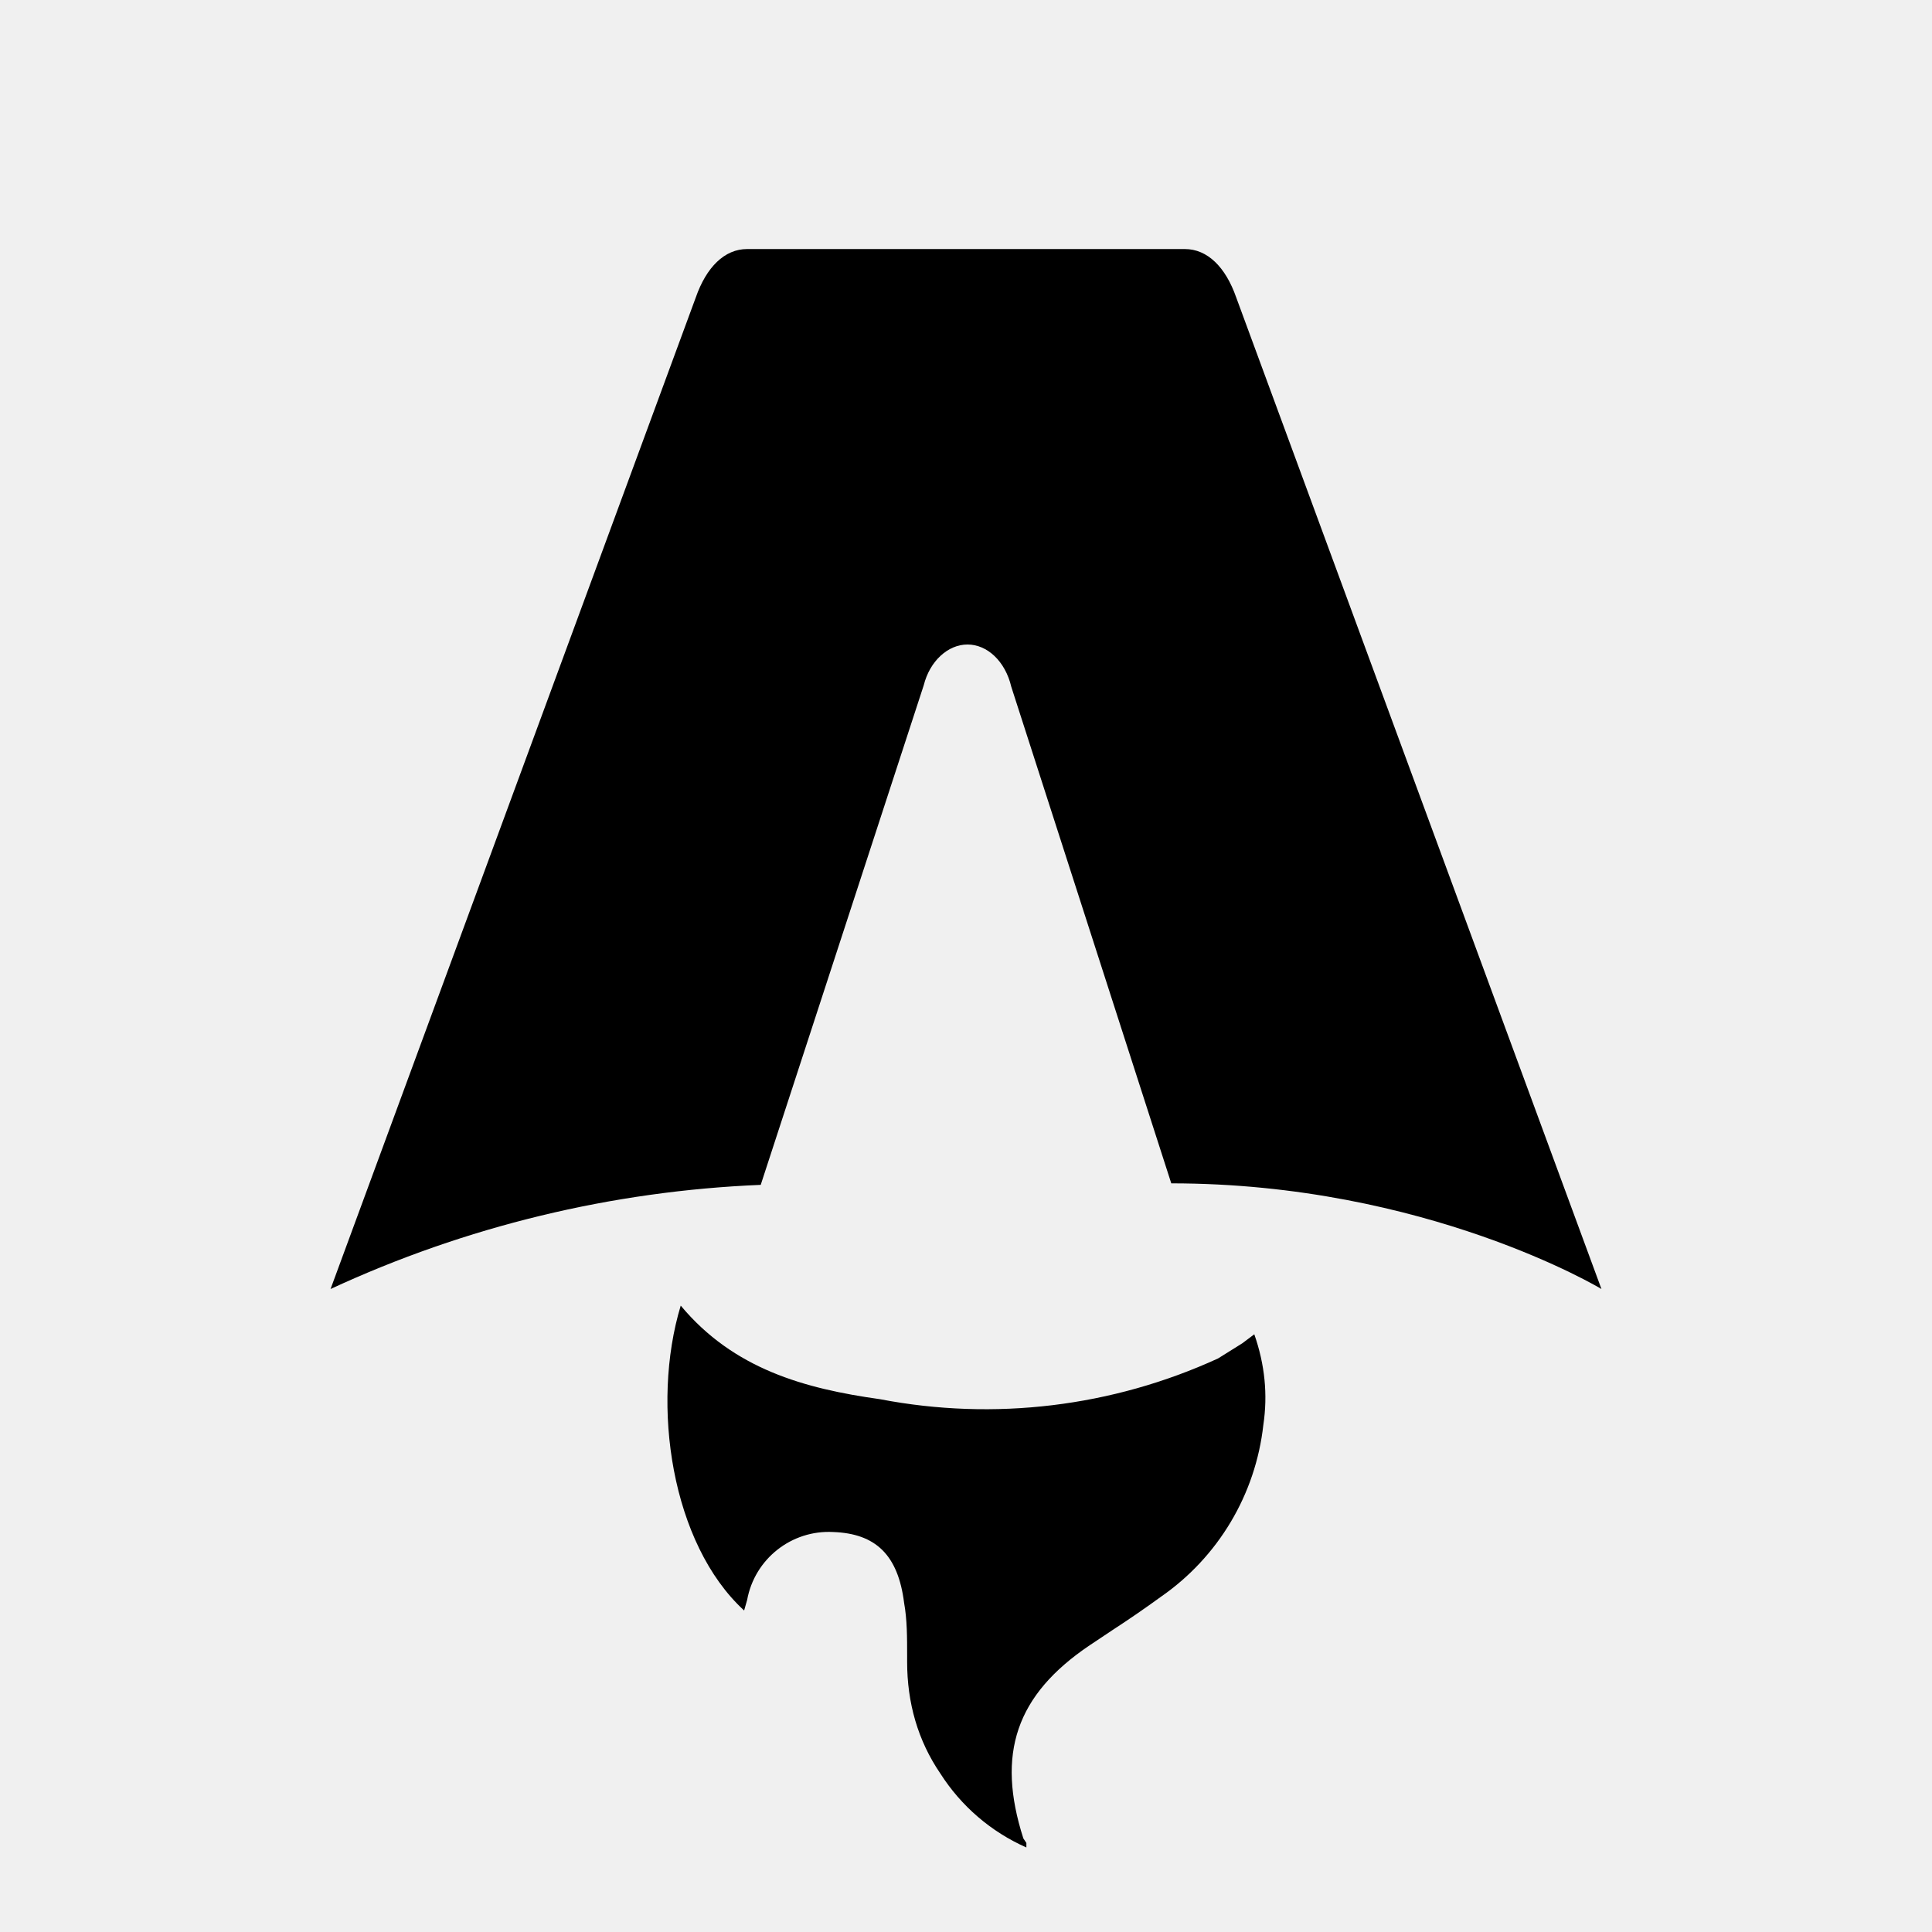
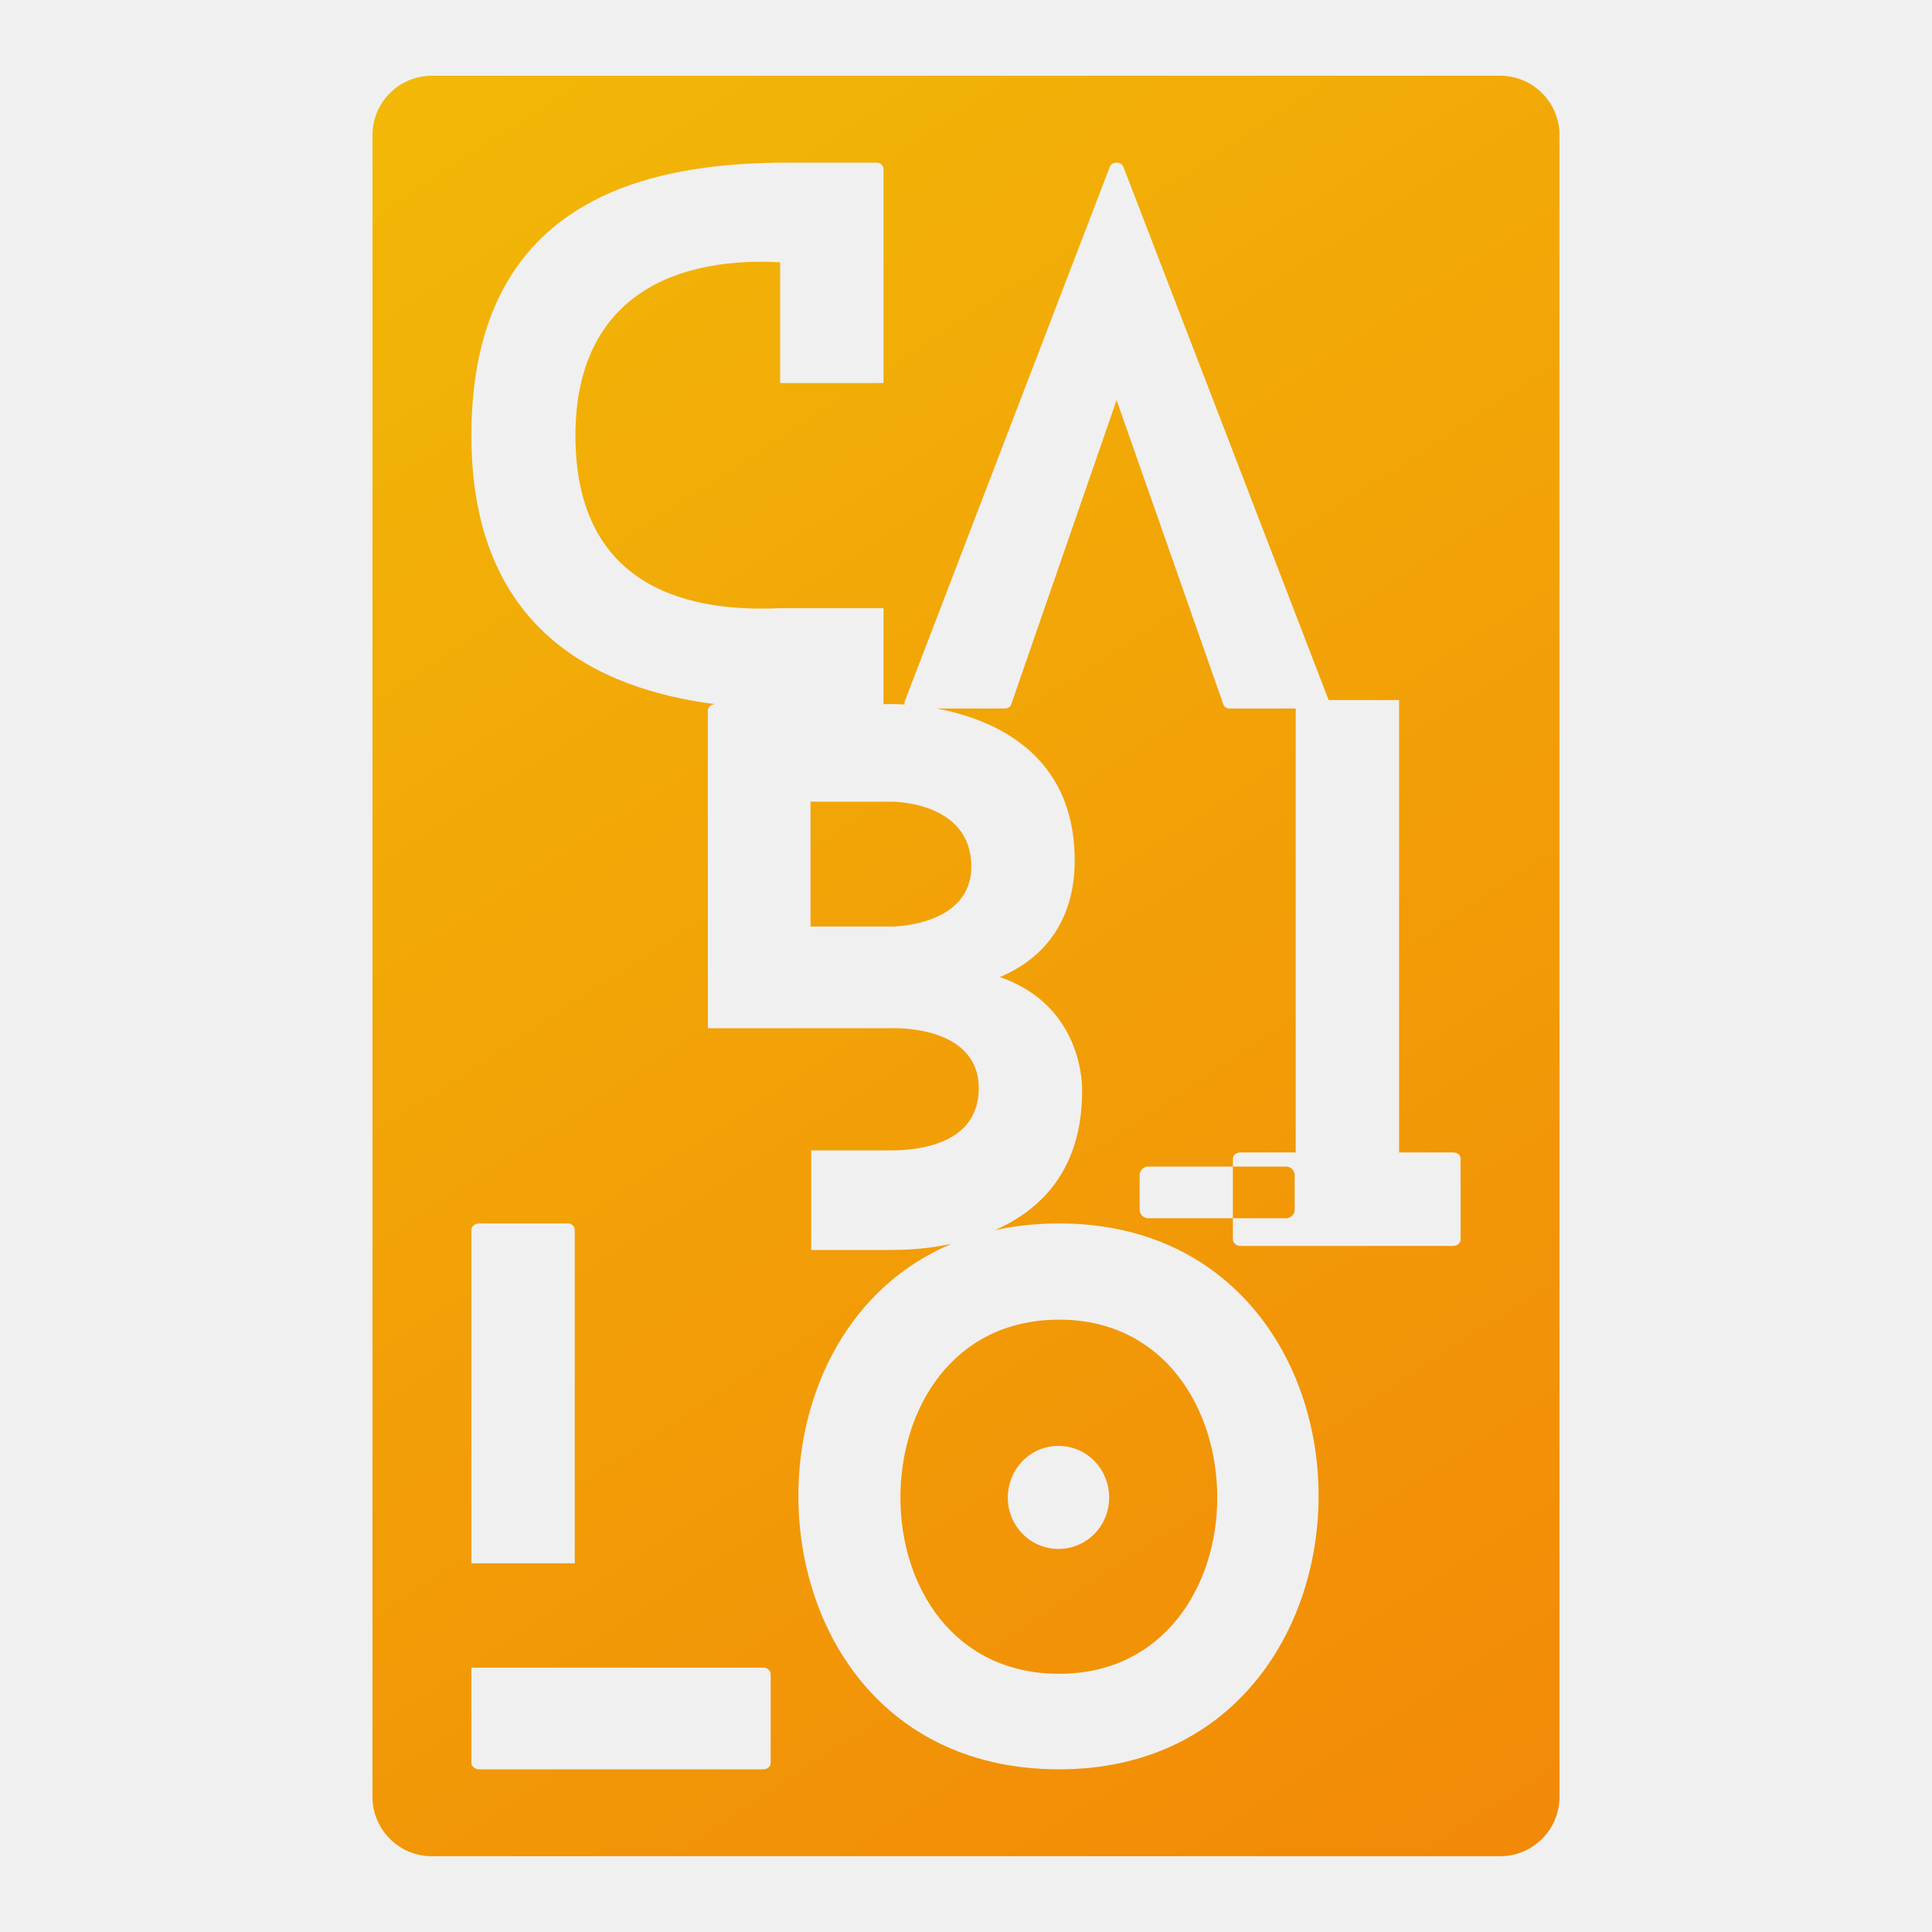
- <svg xmlns="http://www.w3.org/2000/svg" fill="none" viewBox="0 0 128 128">
-   <path d="M50.4 78.5a75.1 75.1 0 0 0-28.5 6.9l24.2-65.7c.7-2 1.9-3.2 3.4-3.2h29c1.5 0 2.7 1.2 3.4 3.2l24.2 65.7s-11.6-7-28.5-7L67 45.5c-.4-1.7-1.6-2.8-2.9-2.8-1.3 0-2.5 1.1-2.9 2.7L50.4 78.5Zm-1.1 28.2Zm-4.2-20.2c-2 6.6-.6 15.8 4.2 20.2a17.5 17.5 0 0 1 .2-.7 5.5 5.5 0 0 1 5.7-4.5c2.8.1 4.3 1.5 4.7 4.7.2 1.1.2 2.3.2 3.5v.4c0 2.7.7 5.2 2.2 7.4a13 13 0 0 0 5.7 4.9v-.3l-.2-.3c-1.8-5.6-.5-9.5 4.4-12.8l1.5-1a73 73 0 0 0 3.2-2.2 16 16 0 0 0 6.8-11.4c.3-2 .1-4-.6-6l-.8.6-1.6 1a37 37 0 0 1-22.4 2.7c-5-.7-9.7-2-13.2-6.2Z" />
-   <style>
-         path { fill: #000; }
-         @media (prefers-color-scheme: dark) {
-             path { fill: #FFF; }
-         }
-     </style>
+ <svg xmlns="http://www.w3.org/2000/svg" width="100%" height="100%" viewBox="0 0 16667 16667" version="1.1" xml:space="preserve" style="fill-rule:evenodd;clip-rule:evenodd;stroke-linejoin:round;stroke-miterlimit:2;">
+   <rect id="Artboard-Vertical-Cut-BG" x="0" y="0" width="16666.667" height="16666.667" style="fill:none;" />
+   <g id="Artboard-Vertical-Cut-BG1">
+     <g id="Layer-1">
+       <path d="M13453.333,1165.333l0,14336c0,282.581 -229.42,512 -512,512l-9216,0c-282.58,0 -512,-229.42 -512,-512l0,-14336c0,-282.581 229.42,-512 512,-512l9216,0c282.58,0 512,229.42 512,512Zm-6868.86,13221.223l-2517.807,0l0,824.115c0,23.546 29.141,52.979 64.111,52.979l2453.696,0c40.798,0 64.111,-29.433 64.111,-52.979l0,-765.25c0,-29.433 -23.313,-58.865 -64.111,-58.865Zm-1626.083,-900.64l0,-2878.518c0,-23.546 -23.313,-52.979 -58.283,-52.979l-769.33,0c-34.97,0 -64.111,29.433 -64.111,52.979l0,2878.518l891.723,0Zm2846.335,-7408.162c-70.701,-4.474 -112.966,-3.529 -112.966,-3.529l-72.76,0c1.919,-5.03 2.903,-10.118 2.903,-14.957l0,-812.342l-891.723,0c-565.341,23.546 -1765.962,-35.319 -1765.962,-1489.294c0,-1118.442 751.845,-1548.16 1765.962,-1495.181l0,1041.917l891.723,0l0,-1848.373c0,-23.546 -23.313,-52.979 -64.111,-52.979l-757.673,0c-1142.338,0 -2733.452,264.894 -2733.452,2354.616c0,1663.116 1073.928,2185.322 2101.309,2316.648c-33.798,1.412 -61.502,29.966 -61.502,52.924l0,2743.127l1585.286,0c0,0 751.845,-35.319 751.845,518.015c0,453.263 -460.432,535.675 -751.845,535.675l-693.562,0l0,859.435l693.562,0c97.78,0 293.446,-5.682 516.738,-52.881c-885.033,371.143 -1320.964,1273.591 -1320.964,2172.573c0,1177.308 740.189,2360.502 2249.707,2360.502c1486.205,0 2238.05,-1183.194 2238.05,-2360.502c0,-1171.421 -751.845,-2348.729 -2238.05,-2348.729c-198.292,0 -383.308,20.315 -555.116,58.264c390.996,-171.87 753.204,-515.449 753.204,-1200.79c0,0 29.141,-729.931 -711.047,-983.052c355.524,-147.163 646.936,-459.15 646.936,-1006.598c0,-936.232 -723.468,-1222.651 -1191.128,-1309.995l585.072,-0c23.313,0 52.454,-11.773 58.283,-35.319l909.208,-2625.396l920.864,2625.396c5.828,23.546 34.97,35.319 52.454,35.319l572.018,0l0,3829.748l-477.896,0c-34.968,0 -64.142,23.581 -64.142,53l0.004,68.74l458.664,0c41.037,0 74.304,33.267 74.304,74.29l0,297.173c0,41.022 -33.267,74.29 -74.304,74.29l-458.664,0l-0.004,186.027c0,23.581 29.174,53 64.142,53l1835.766,0c40.777,0 64.142,-29.419 64.142,-53l0,-700.52c0,-29.419 -23.365,-53 -64.142,-53l-466.221,0l0,-3902.978l-607.911,0l-1770.793,-4600.683c-17.485,-47.092 -99.08,-47.092 -116.565,-0l-1765.962,4603.273c-6.228,12.58 -7.28,25.161 -3.682,36.145Zm2831.229,3985.982l-730.011,0c-41.037,0 -74.29,33.253 -74.29,74.29l0,297.173c0,41.022 33.253,74.29 74.29,74.29l730.011,0l0,-445.753Zm-2256.46,-2588.515c0,518.015 -687.734,518.015 -687.734,518.015l-699.391,0l0,-1077.237l699.391,0c0,0 687.734,-5.887 687.734,559.221Zm2121.558,5445.587c0,759.364 -460.432,1518.727 -1363.812,1518.727c-915.036,0 -1369.64,-759.364 -1369.64,-1518.727c0,-771.137 454.604,-1536.387 1369.64,-1536.387c903.38,0 1363.812,765.25 1363.812,1536.387Zm-932.521,-0c0,-247.235 -192.332,-447.377 -437.119,-447.377c-244.787,0 -437.119,200.142 -437.119,447.377c0,241.348 192.332,441.49 437.119,441.49c244.787,0 437.119,-200.142 437.119,-441.49Z" style="fill:url(#_Linear1);" />
+     </g>
+     <g id="Cabilo">
+       <g id="Cabilo1">
+         <g id="CA" />
+         <path d="M8080.089,6112.247l-213.399,-0c-33.77,0 -55.462,-14.639 -61.965,-34.493c68.992,4.366 165.063,13.892 275.364,34.493Zm0,0l-213.399,-0c-33.77,0 -55.462,-14.639 -61.965,-34.493c68.992,4.366 165.063,13.892 275.364,34.493Zm0,0l-213.399,-0c-33.77,0 -55.462,-14.639 -61.965,-34.493c68.992,4.366 165.063,13.892 275.364,34.493Zm0,0l-213.399,-0c-33.77,0 -55.462,-14.639 -61.965,-34.493c68.992,4.366 165.063,13.892 275.364,34.493Z" style="fill:none;" />
+         <g id="lo" />
+       </g>
+     </g>
+   </g>
+   <defs>
+     <linearGradient id="_Linear1" x1="0" y1="0" x2="1" y2="0" gradientUnits="userSpaceOnUse" gradientTransform="matrix(-10240,-15360,15360,-10240,13453.333,16013.333)">
+       <stop offset="0" style="stop-color:#f28907;stop-opacity:1" />
+       <stop offset="1" style="stop-color:#f2b807;stop-opacity:1" />
+     </linearGradient>
+   </defs>
</svg>
